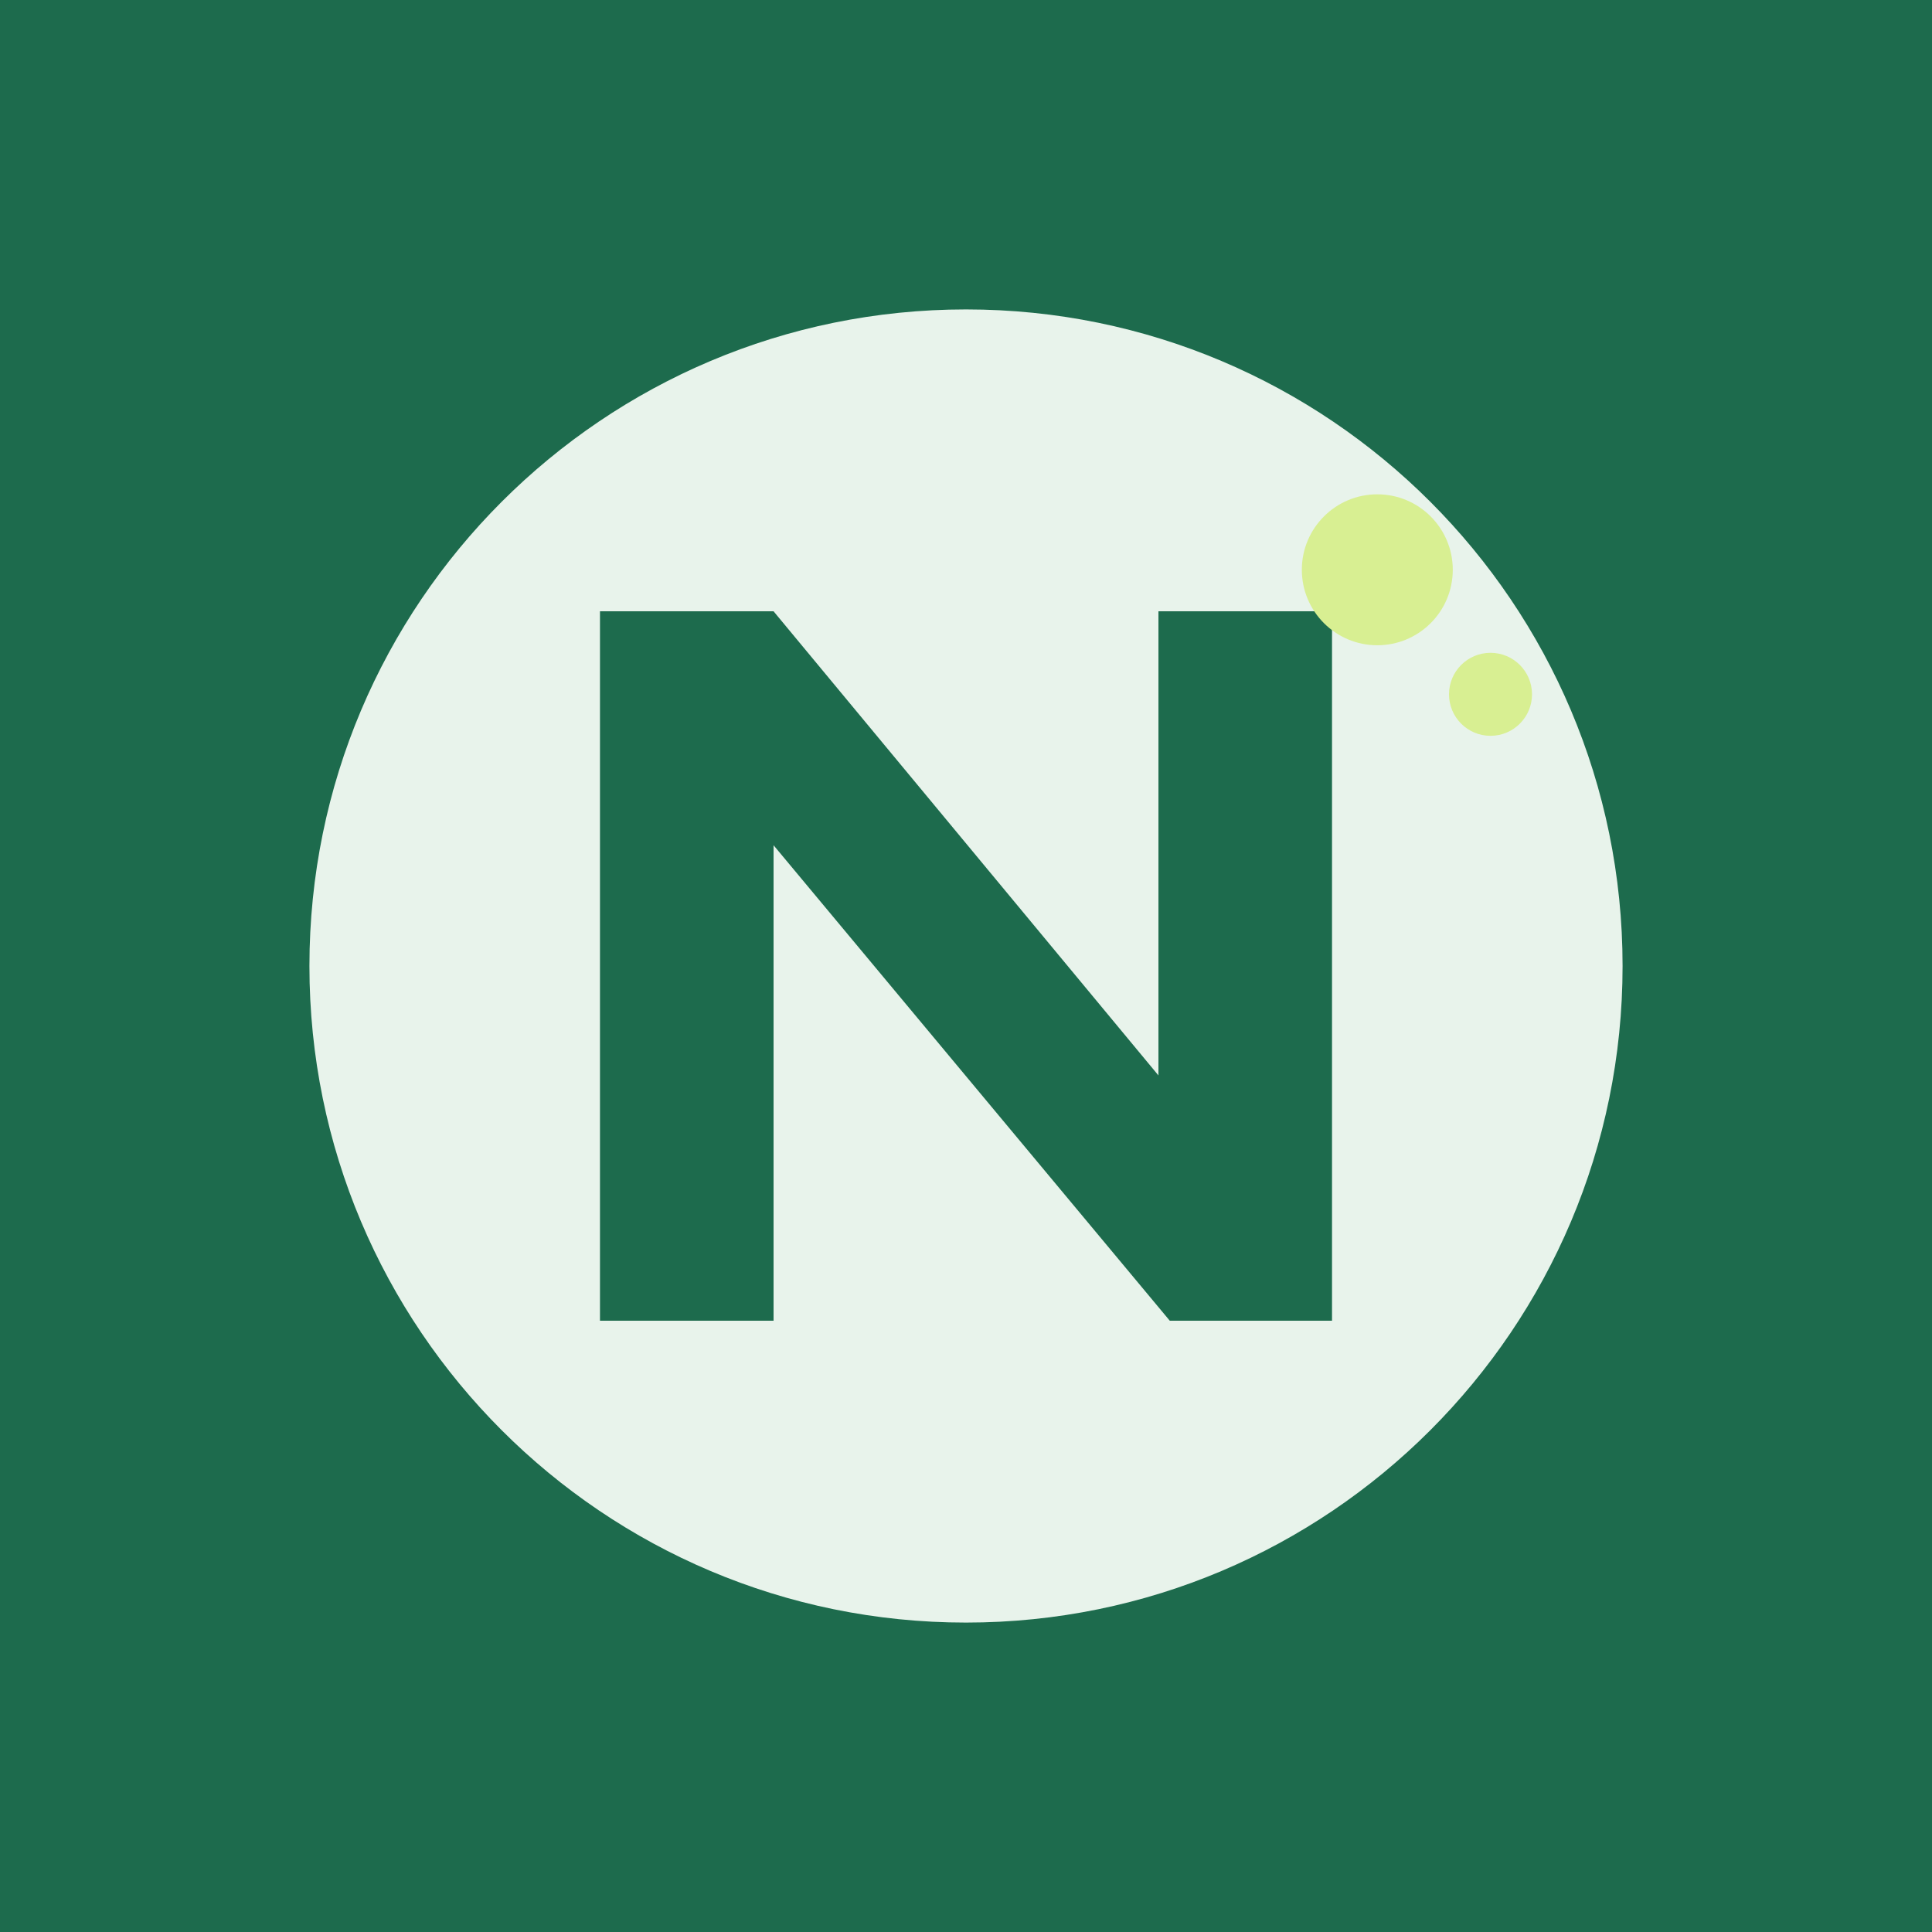
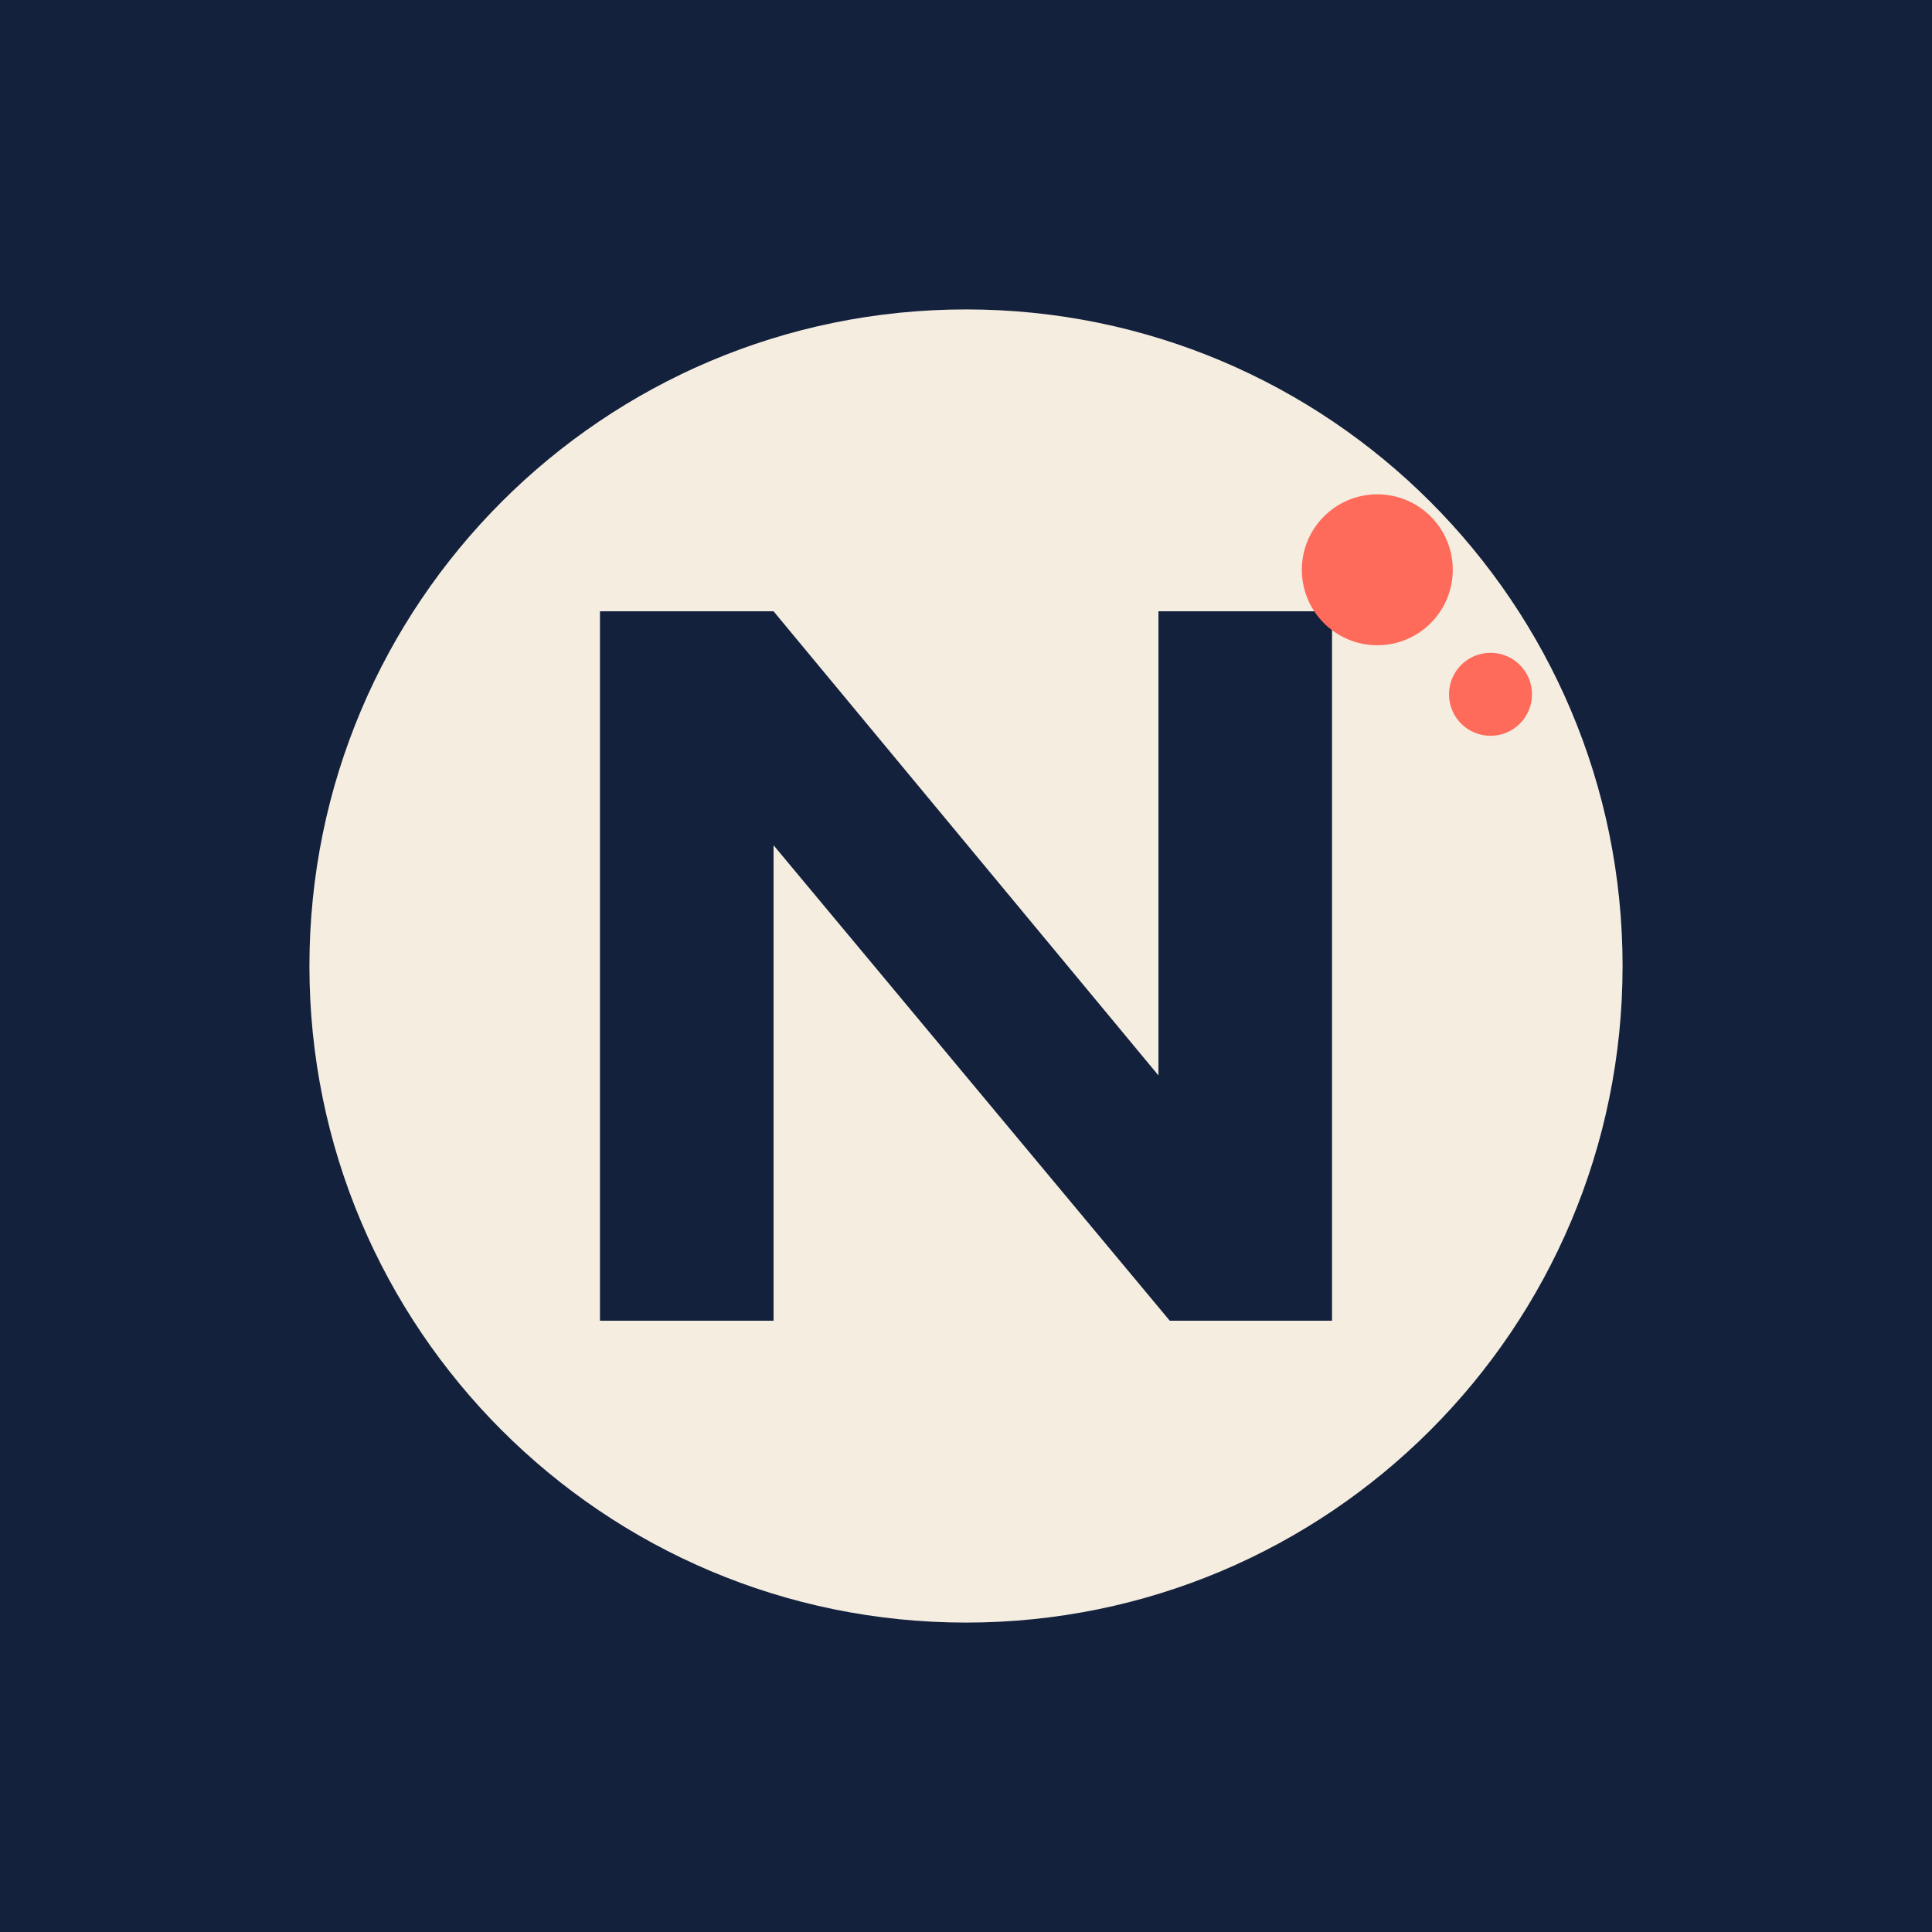
<svg xmlns="http://www.w3.org/2000/svg" viewBox="0 0 512 512">
-   <rect width="512" height="512" fill="#1d6b4d" />
-   <circle cx="256" cy="256" r="174" fill="#e8f3eb" />
-   <path d="M159 350V162h46l102 123V162h46v188h-43L205 224v126z" fill="#1d6b4d" />
-   <circle cx="365" cy="151" r="20" fill="#d8ef92" />
-   <circle cx="395" cy="184" r="11" fill="#d8ef92" />
+   <rect width="512" height="512" fill="#14213D" />
+   <circle cx="256" cy="256" r="174" fill="#F4EDE0" />
+   <path d="M159 350V162h46l102 123V162h46v188h-43L205 224v126z" fill="#14213D" />
+   <circle cx="365" cy="151" r="20" fill="#FF6B5B" />
+   <circle cx="395" cy="184" r="11" fill="#FF6B5B" />
</svg>
